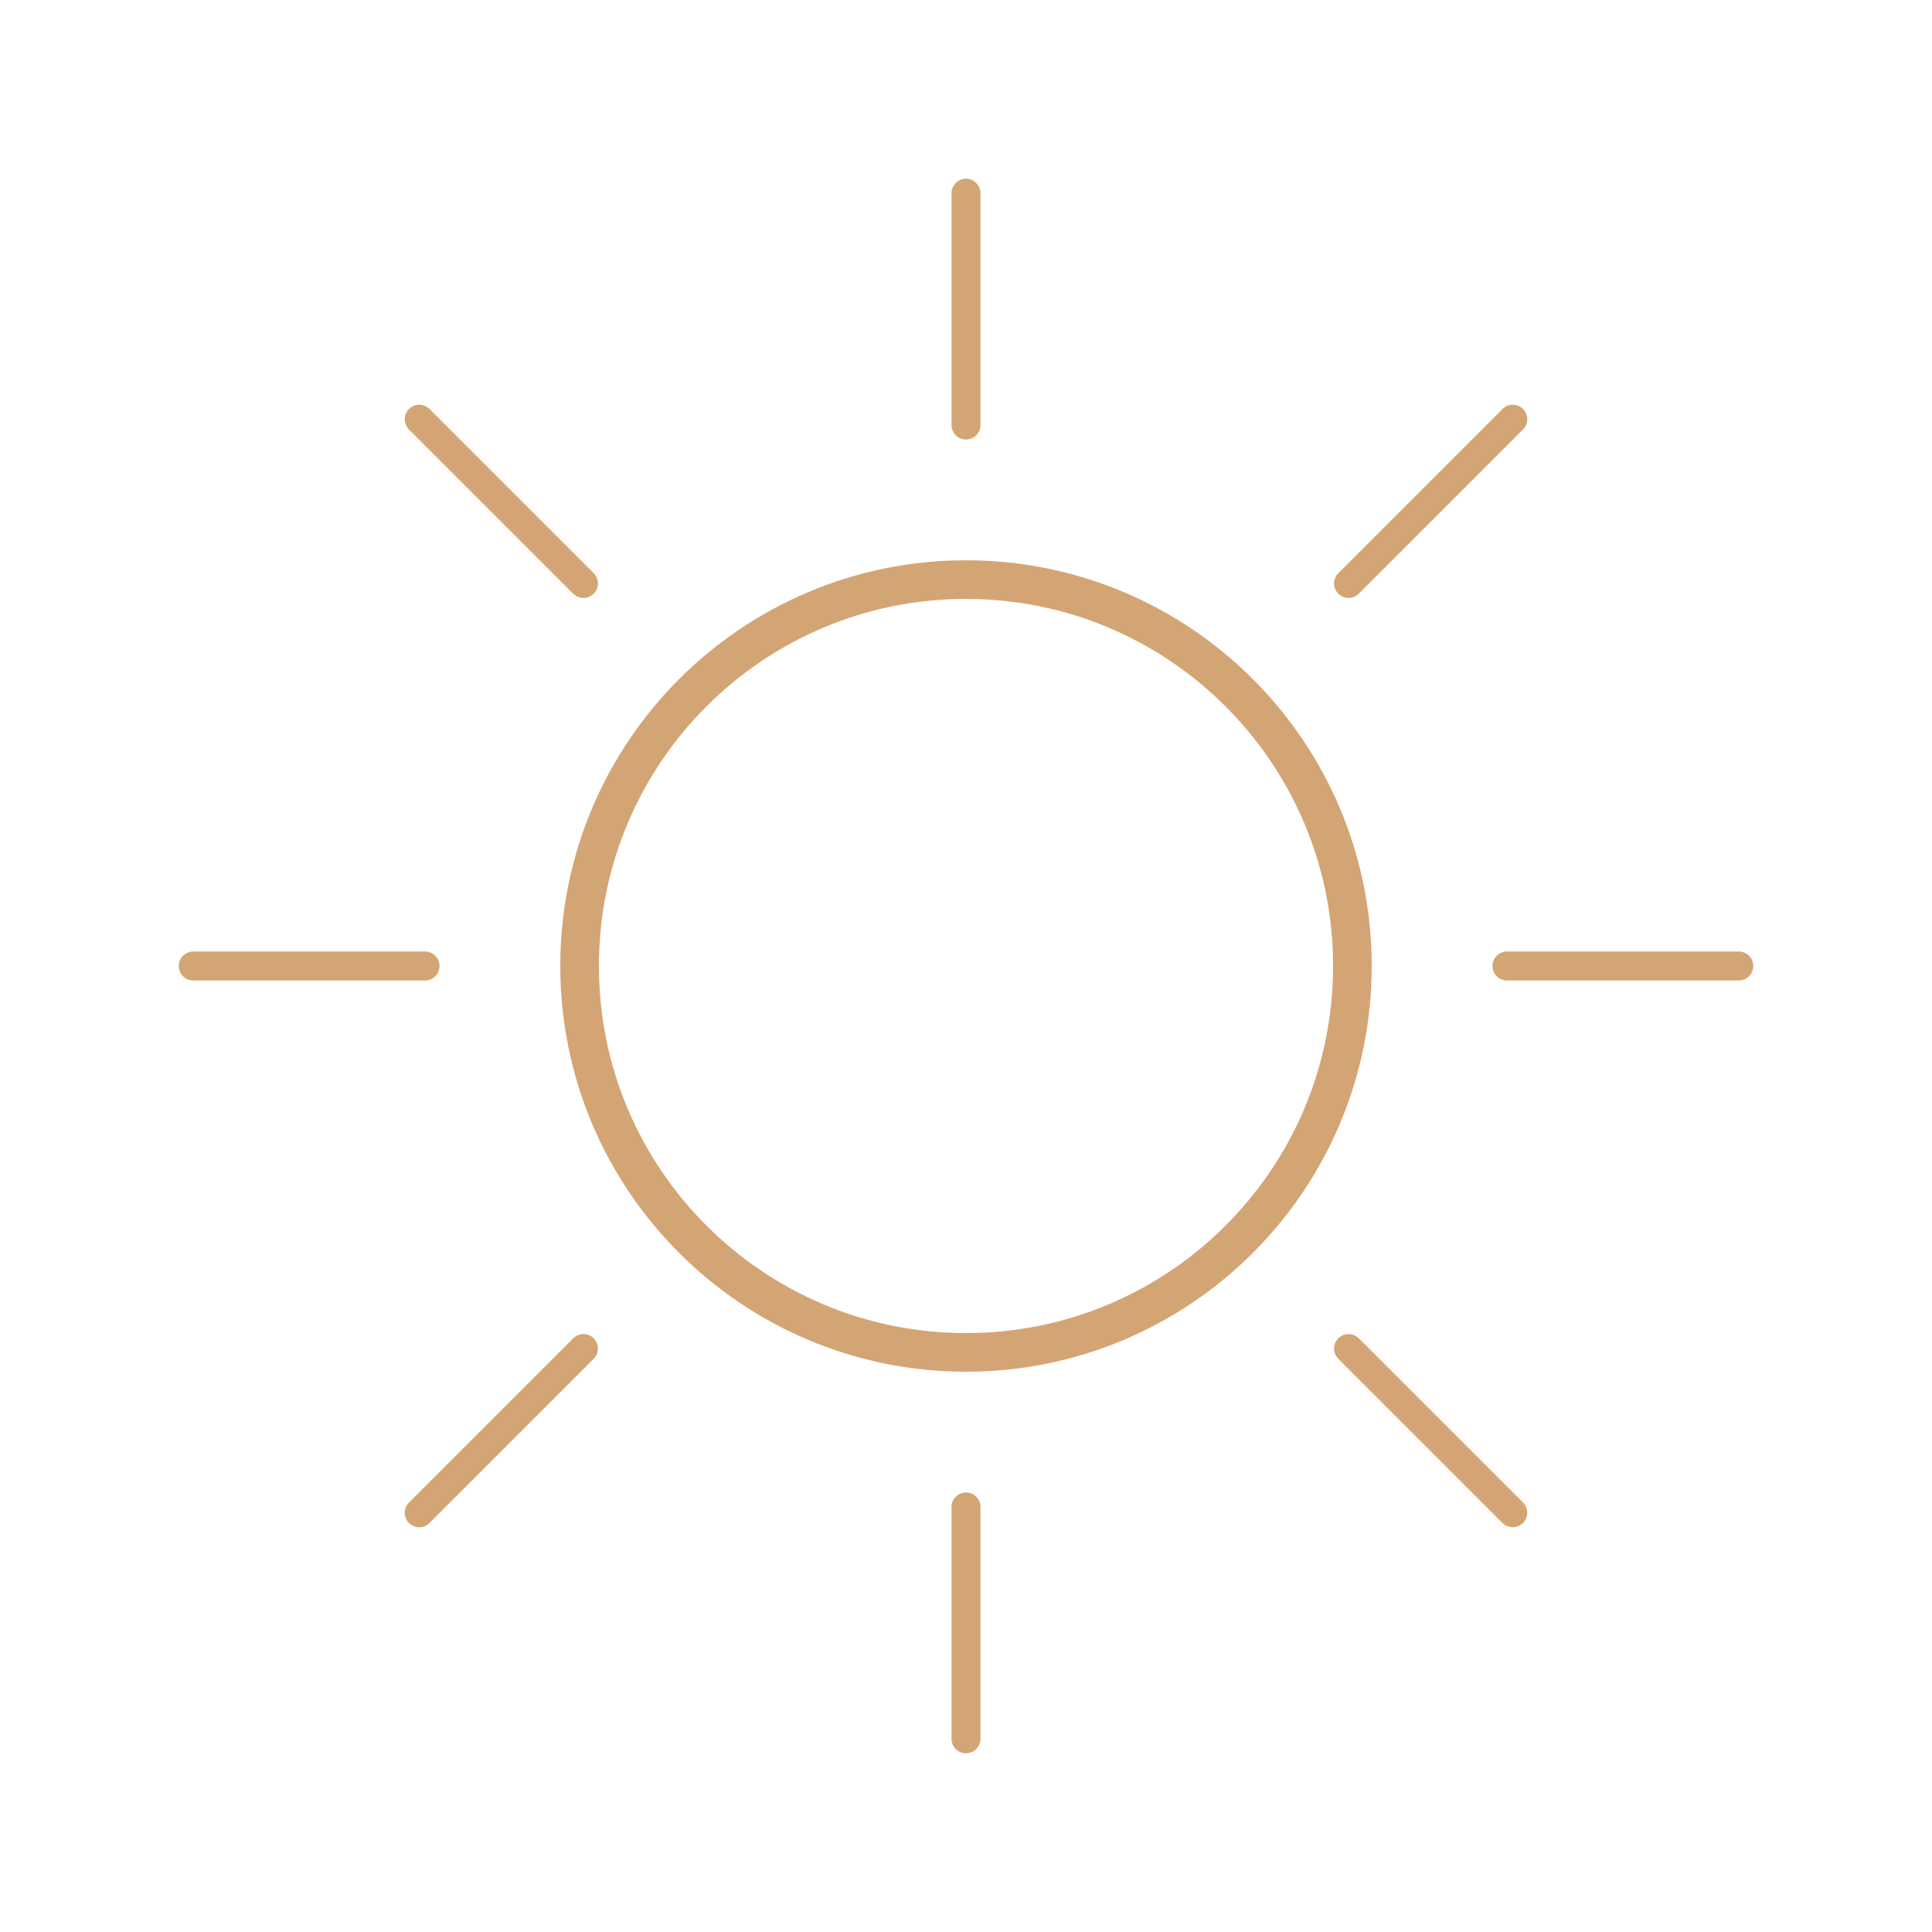
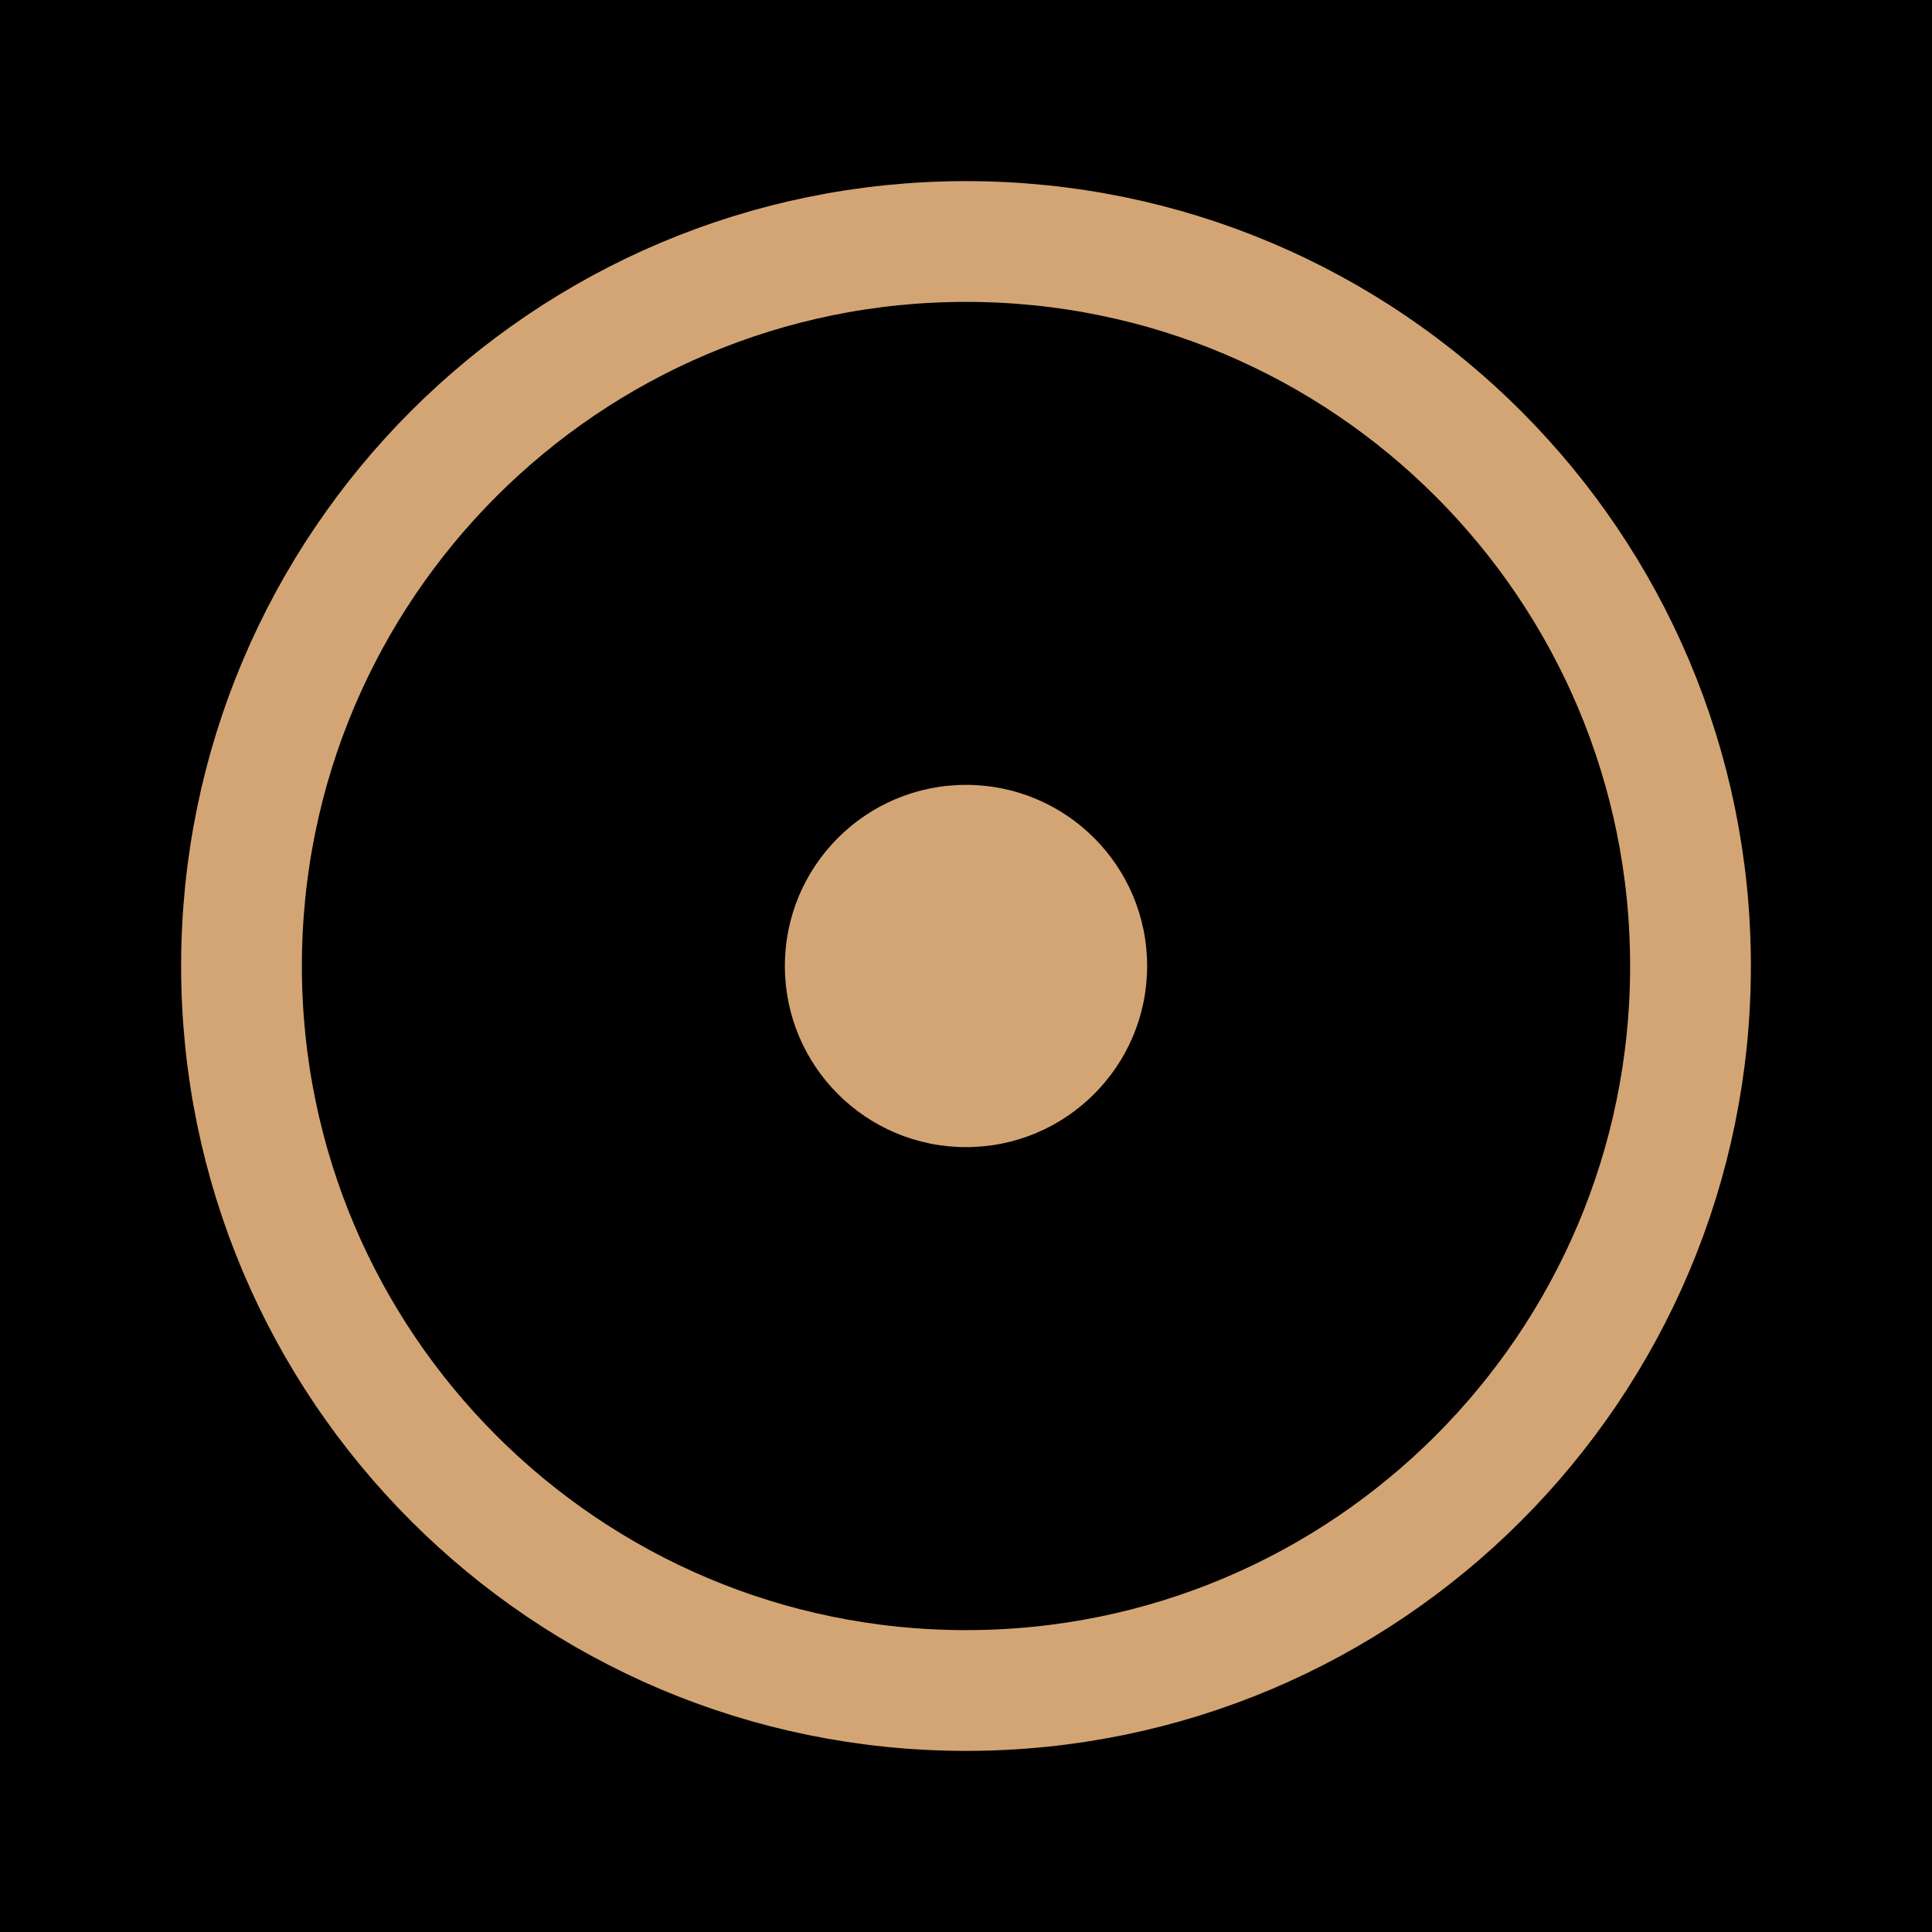
- <svg xmlns="http://www.w3.org/2000/svg" viewBox="0 0 100 100">
-   <circle cx="50" cy="50" r="20" fill="none" stroke="#D4A574" stroke-width="2" />
-   <g stroke="#D4A574" stroke-width="1.5" stroke-linecap="round">
-     <line x1="50" y1="10" x2="50" y2="22" />
-     <line x1="50" y1="78" x2="50" y2="90" />
-     <line x1="10" y1="50" x2="22" y2="50" />
-     <line x1="78" y1="50" x2="90" y2="50" />
-     <line x1="21.7" y1="21.7" x2="30.2" y2="30.2" />
-     <line x1="69.8" y1="69.8" x2="78.3" y2="78.3" />
-     <line x1="21.7" y1="78.3" x2="30.2" y2="69.8" />
-     <line x1="69.8" y1="30.2" x2="78.3" y2="21.7" />
-   </g>
+ <svg xmlns="http://www.w3.org/2000/svg" viewBox="0 0 32 32" width="32" height="32">
+   <rect width="32" height="32" fill="#000000" />
+   <circle cx="16" cy="16" r="12" fill="none" stroke="#D4A574" stroke-width="2" />
+   <circle cx="16" cy="16" r="3" fill="#D4A574" />
</svg>
